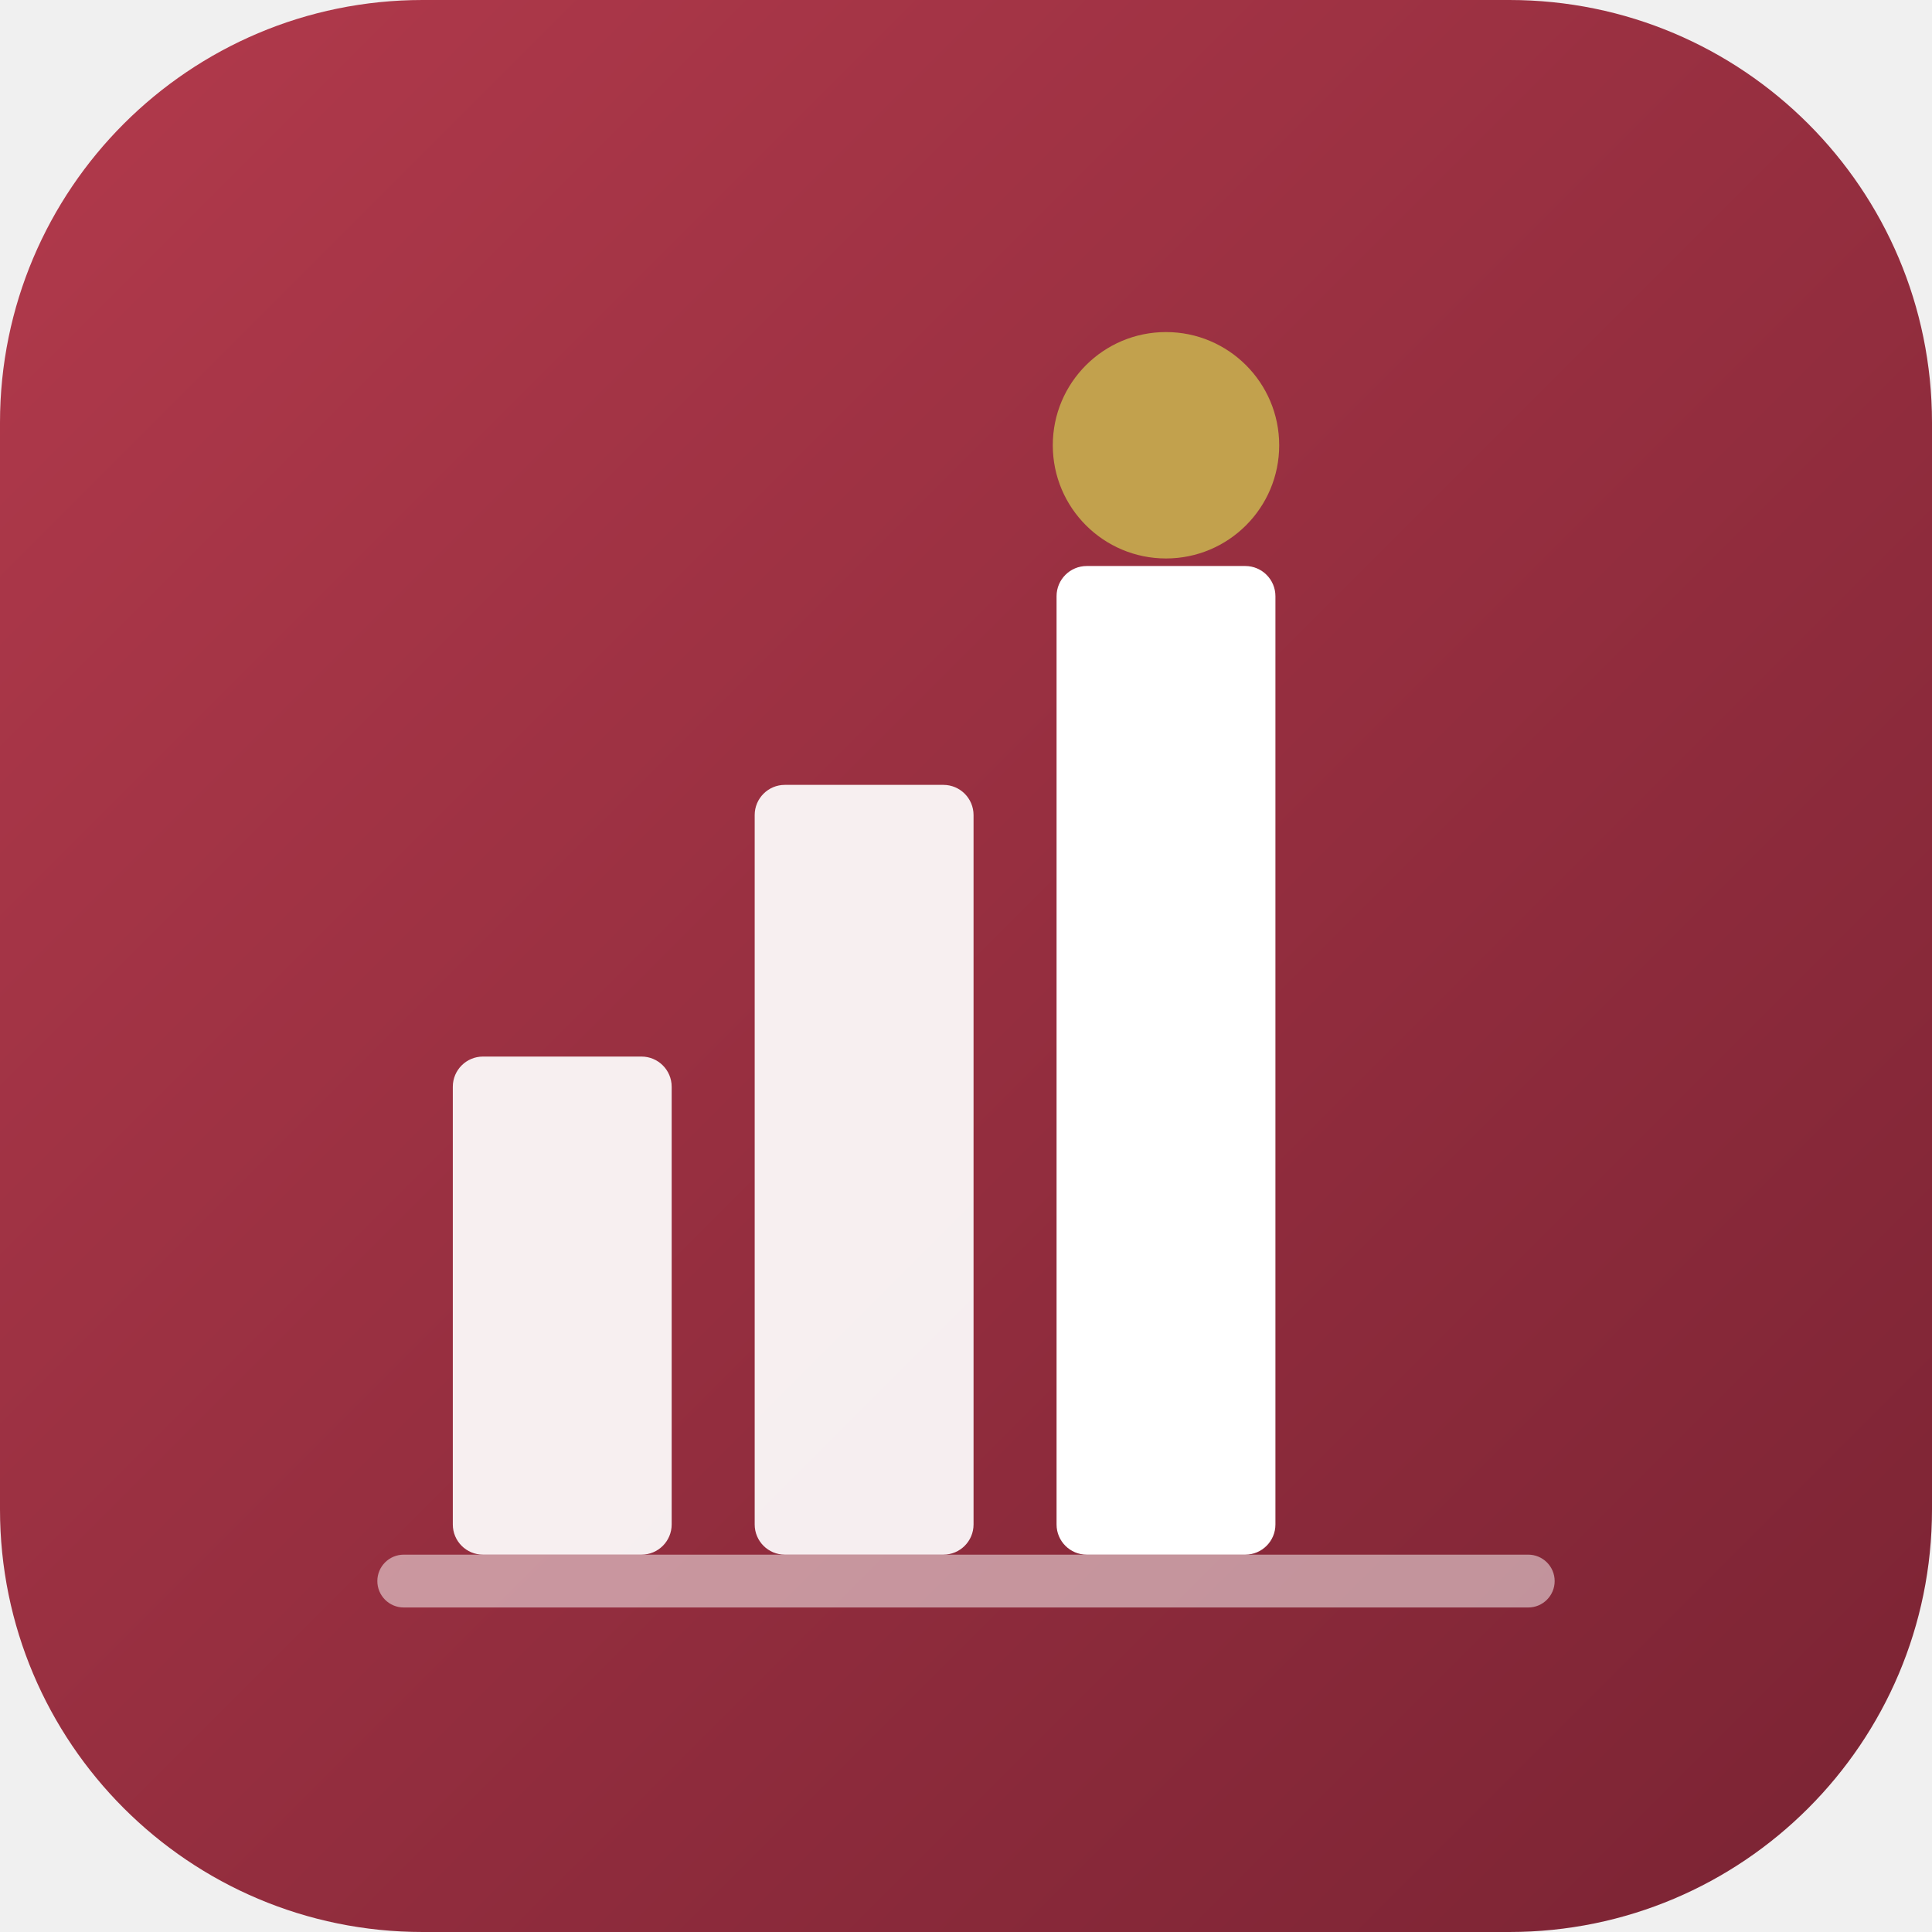
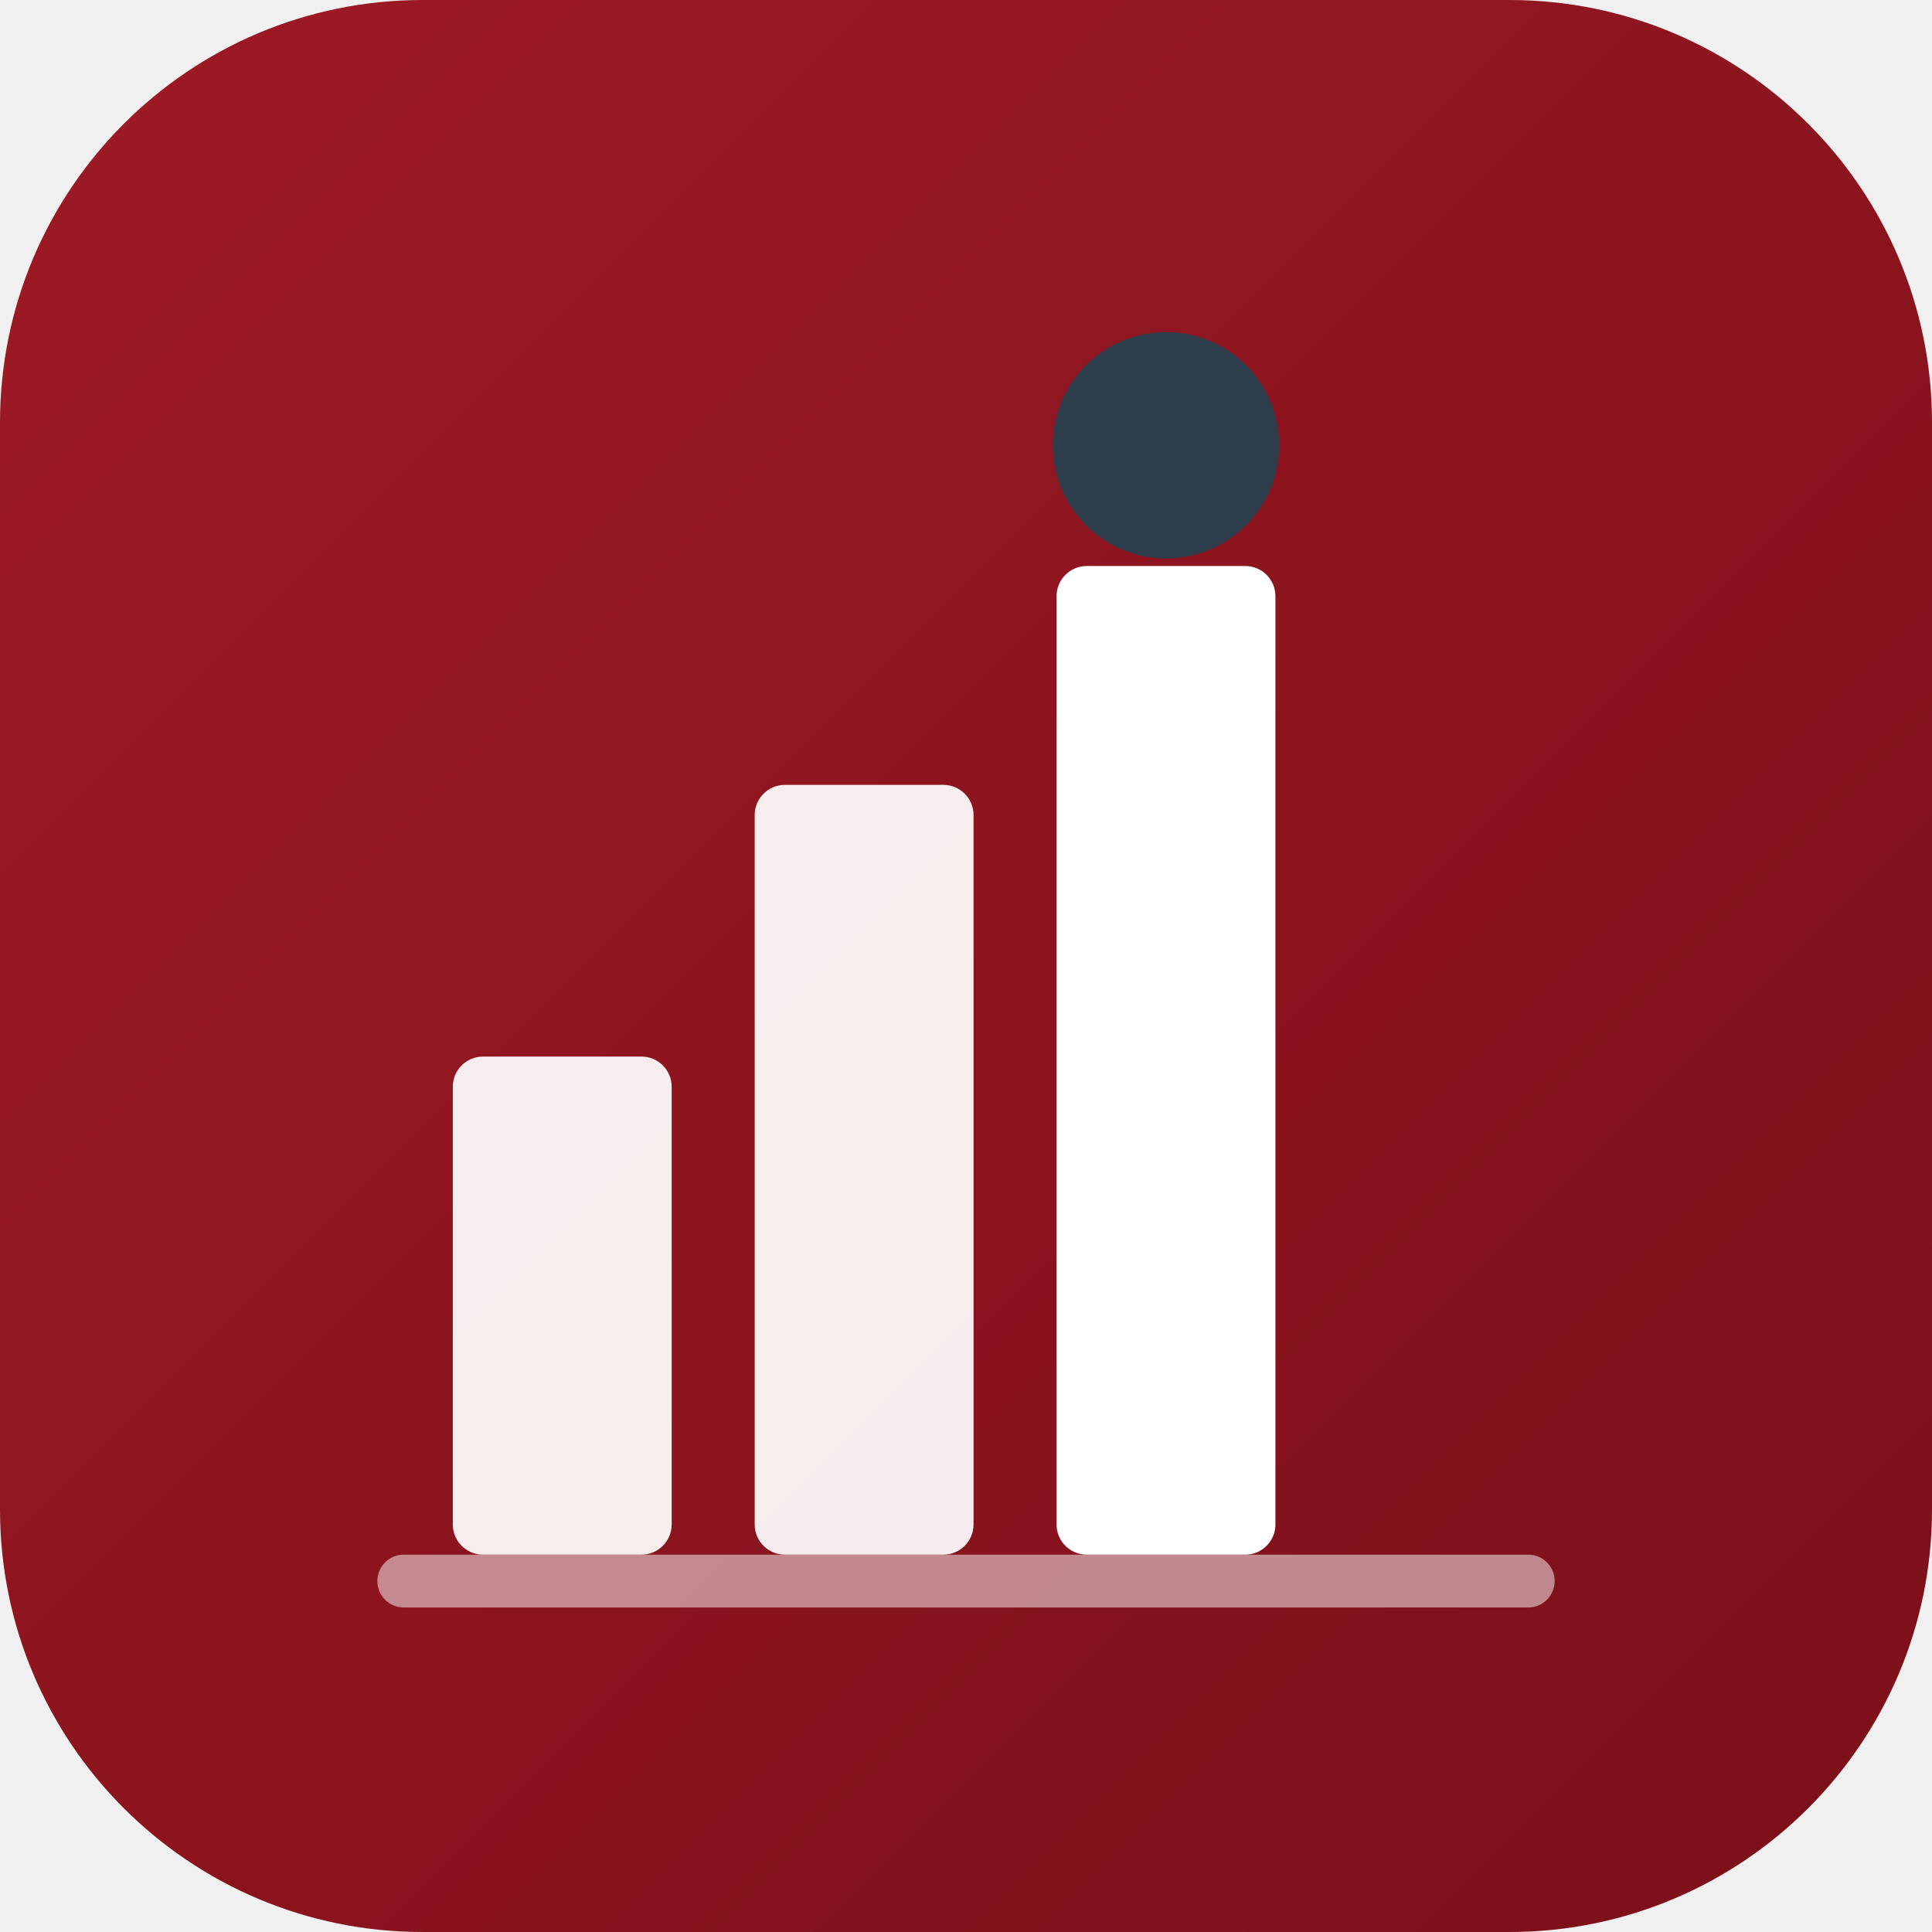
<svg xmlns="http://www.w3.org/2000/svg" viewBox="0 0 512 512">
  <defs>
    <linearGradient id="bg" x1="0" y1="0" x2="1" y2="1">
-       <stop offset="0" stop-color="#B23A4C" />
-       <stop offset="1" stop-color="#7A2333" />
+       <stop offset="0" stop-color="#9E1A26" />
+       <stop offset="1" stop-color="#7A0F18" />
    </linearGradient>
  </defs>
  <rect width="512" height="512" rx="112" fill="url(#bg)" />
  <rect x="120" y="280" width="58" height="132" rx="8" fill="#fff" fill-opacity=".92" />
  <rect x="200" y="208" width="58" height="204" rx="8" fill="#fff" fill-opacity=".92" />
  <rect x="280" y="150" width="58" height="262" rx="8" fill="#fff" />
-   <circle cx="309" cy="118" r="30" fill="#C2A14D" />
+   <circle cx="309" cy="118" r="30" fill="#2F3E4D" />
  <rect x="100" y="412" width="312" height="14" rx="7" fill="#fff" fill-opacity=".5" />
</svg>
